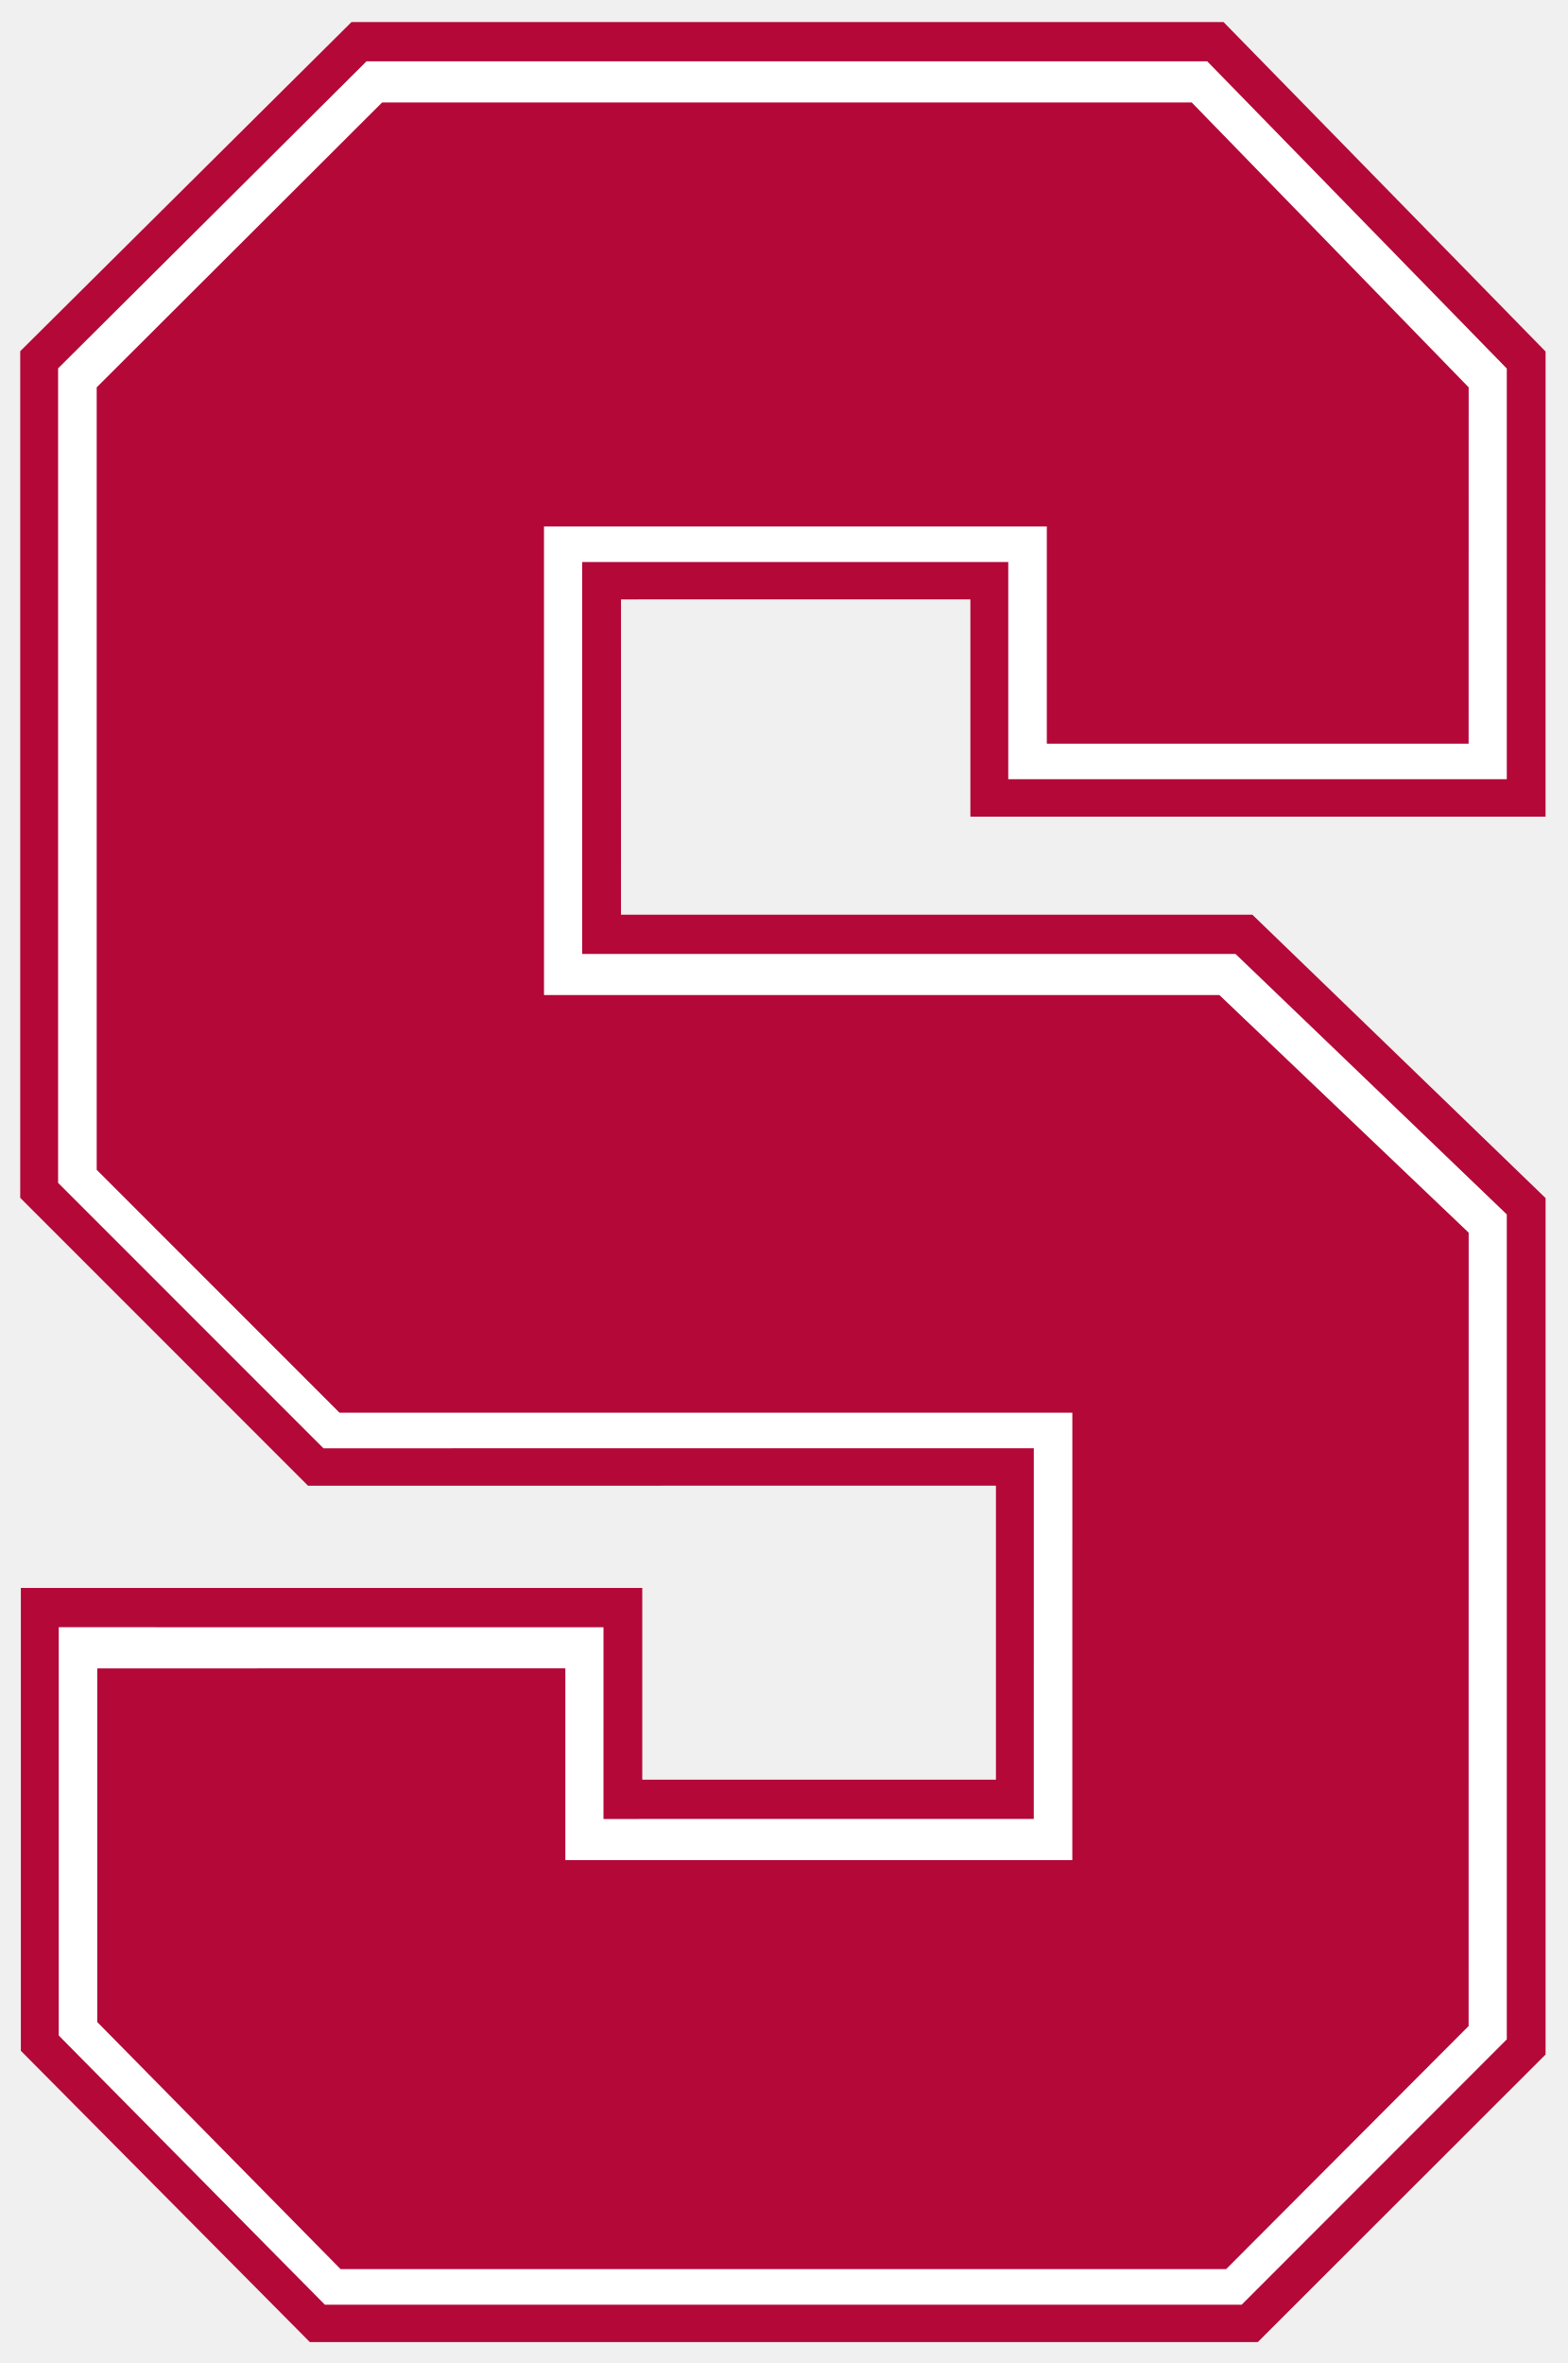
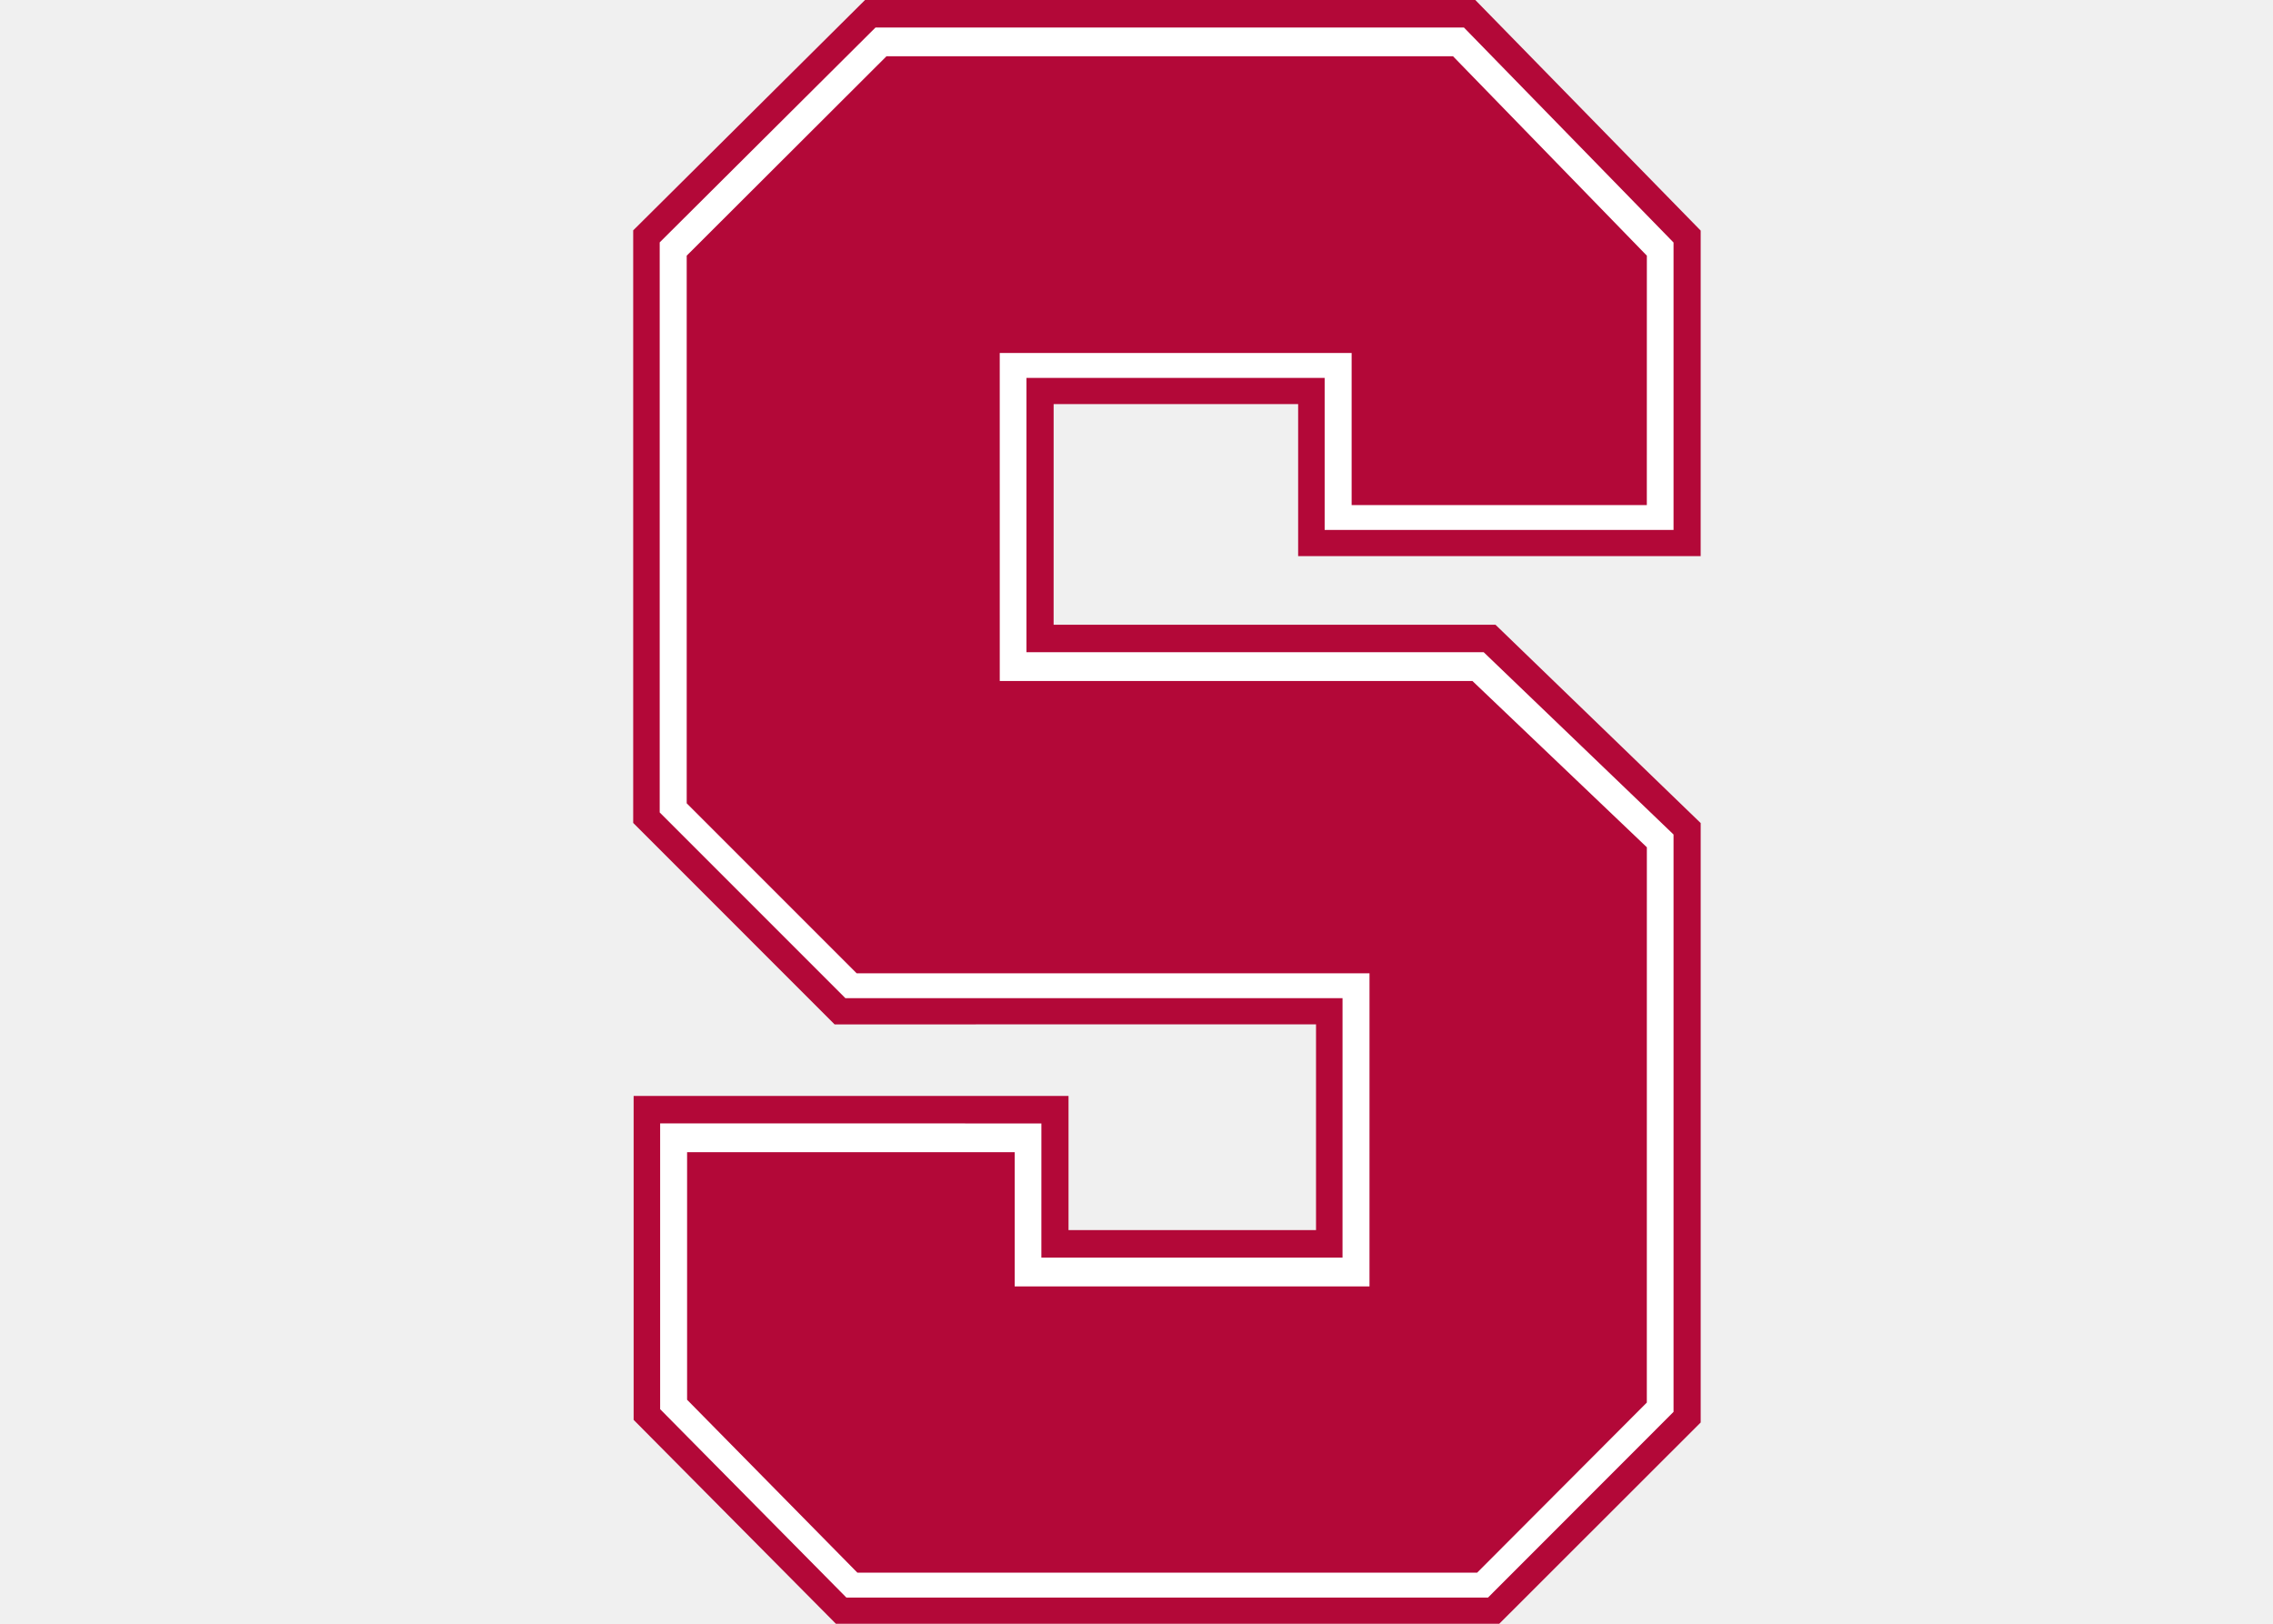
- <svg xmlns="http://www.w3.org/2000/svg" xmlns:xlink="http://www.w3.org/1999/xlink" version="1.1" id="Layer_1" x="0px" y="0px" width="65.078px" height="98.113px" viewBox="0 0 65.078 98.113" enable-background="new 0 0 65.078 98.113" xml:space="preserve">
-   <polygon fill="#B30838" points="0.84,14.582 0.84,49.735 12.79,61.688 41.354,61.686 41.354,73.893 26.669,73.893 26.669,65.932   0.866,65.932 0.866,85.15 12.866,97.245 52.227,97.245 64.177,85.304 64.177,49.745 52.001,37.978 25.785,37.978 25.786,24.888   40.293,24.887 40.293,33.909 64.176,33.909 64.177,14.596 50.804,0.915 14.596,0.915 " />
-   <g>
-     <defs>
-       <rect id="SVGID_1_" width="65.078" height="98.113" />
+ <svg xmlns="http://www.w3.org/2000/svg" xmlns:xlink="http://www.w3.org/1999/xlink" version="1.1" width="280" height="200" viewBox="0 0 280 200" id="Layer_1" xml:space="preserve">
+   <defs id="defs3115" />
+   <polygon points="26.669,65.932 0.866,65.932 0.866,85.15 12.866,97.245 52.227,97.245 64.177,85.304 64.177,49.745 52.001,37.978 25.785,37.978 25.786,24.888 40.293,24.887 40.293,33.909 64.176,33.909 64.177,14.596 50.804,0.915 14.596,0.915 0.84,14.582 0.84,49.735 12.79,61.688 41.354,61.686 41.354,73.893 26.669,73.893 " transform="matrix(2.076196,0,0,2.076196,76.25599,-1.89972)" id="polygon3097" style="fill:#b30838" />
+   <g transform="matrix(2.076196,0,0,2.076196,76.25599,-1.89972)" id="g3099">
+     <defs id="defs3101">
+       <rect width="65.078" height="98.113" x="0" y="0" id="SVGID_1_" />
    </defs>
    <clipPath id="SVGID_2_">
-       <use xlink:href="#SVGID_1_" overflow="visible" />
+       <use id="use3105" style="overflow:visible" x="0" y="0" width="65.078" height="98.113" xlink:href="#SVGID_1_" />
    </clipPath>
-     <path clip-path="url(#SVGID_2_)" fill="#FFFFFF" d="M2.413,15.294v33.82L13.43,60.133c0,0,26.638,0,29.497-0.001   c0,2.412,0,12.98-0.001,15.391c-2.497,0-15.368,0-17.868,0.002c0.001-2.037,0.001-7.961,0.001-7.961l-22.62-0.001v16.952   L13.49,95.693h38.067l11.009-11.017V50.423L51.303,39.609h-27.13c0.001-2.445,0.001-13.831,0-16.275h17.693v9.02h20.7V15.302   L50.129,2.547H15.218L2.413,15.294z" />
-     <polygon clip-path="url(#SVGID_2_)" fill="#B30838" points="15.868,4.253 4.015,16.083 4.015,48.571 14.098,58.656 44.527,58.656    44.526,77.233 23.475,77.233 23.475,69.271 4.038,69.272 4.038,83.956 14.142,94.215 50.913,94.215 60.981,84.123 60.983,51.181    50.634,41.316 22.589,41.315 22.588,21.856 43.467,21.856 43.467,30.878 60.981,30.878 60.983,16.083 49.482,4.253  " />
-     <path clip-path="url(#SVGID_2_)" fill="#B30838" d="M38.643,54.215c0,0.005-0.014,0.031-0.067,0.088   C38.601,54.277,38.624,54.246,38.643,54.215" />
+     <path d="m 2.413,15.294 v 33.82 L 13.43,60.133 c 0,0 26.638,0 29.497,-0.001 0,2.412 0,12.98 -10e-4,15.391 -2.497,0 -15.368,0 -17.868,0.002 0.001,-2.037 0.001,-7.961 0.001,-7.961 L 2.439,67.563 V 84.515 L 13.49,95.693 H 51.557 L 62.566,84.676 V 50.423 L 51.303,39.609 h -27.13 c 0.001,-2.445 0.001,-13.831 0,-16.275 h 17.693 v 9.02 h 20.7 V 15.302 L 50.129,2.547 H 15.218 L 2.413,15.294 z" clip-path="url(#SVGID_2_)" id="path3107" style="fill:#ffffff" />
+     <polygon points="23.475,77.233 23.475,69.271 4.038,69.272 4.038,83.956 14.142,94.215 50.913,94.215 60.981,84.123 60.983,51.181 50.634,41.316 22.589,41.315 22.588,21.856 43.467,21.856 43.467,30.878 60.981,30.878 60.983,16.083 49.482,4.253 15.868,4.253 4.015,16.083 4.015,48.571 14.098,58.656 44.527,58.656 44.526,77.233 " clip-path="url(#SVGID_2_)" id="polygon3109" style="fill:#b30838" />
+     <path d="m 38.643,54.215 c 0,0.005 -0.014,0.031 -0.067,0.088 0.025,-0.026 0.048,-0.057 0.067,-0.088" clip-path="url(#SVGID_2_)" id="path3111" style="fill:#b30838" />
  </g>
</svg>
